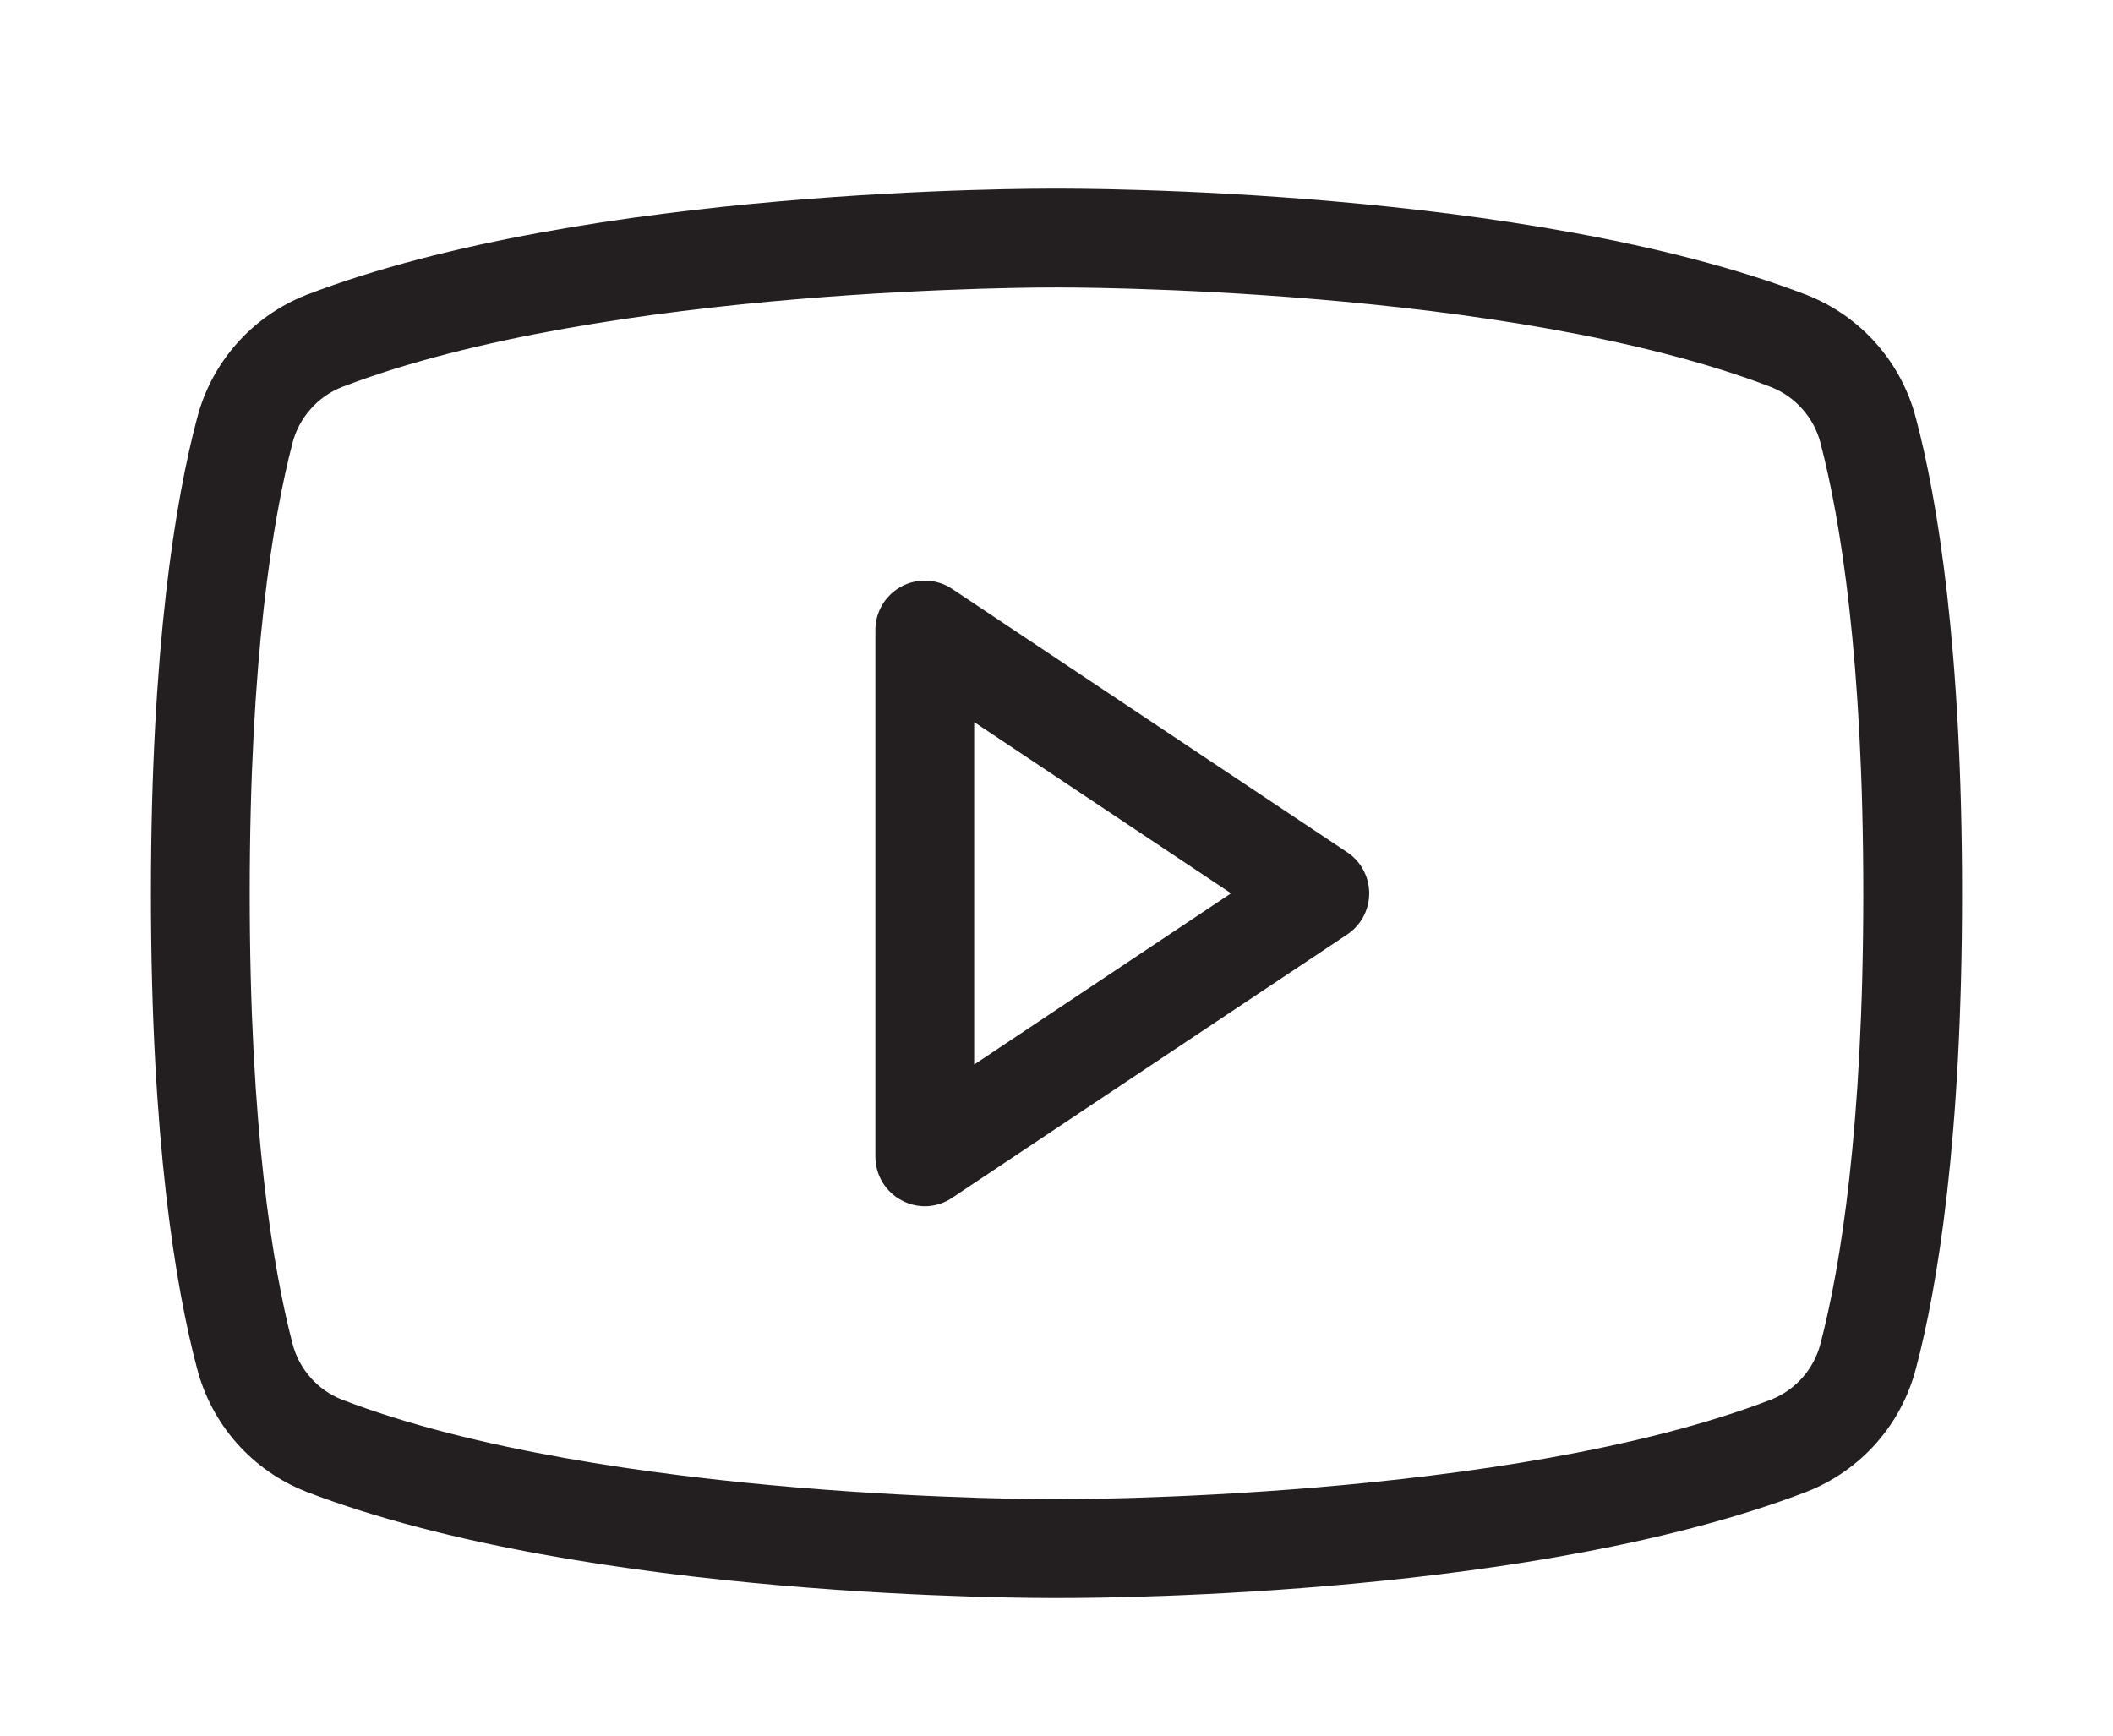
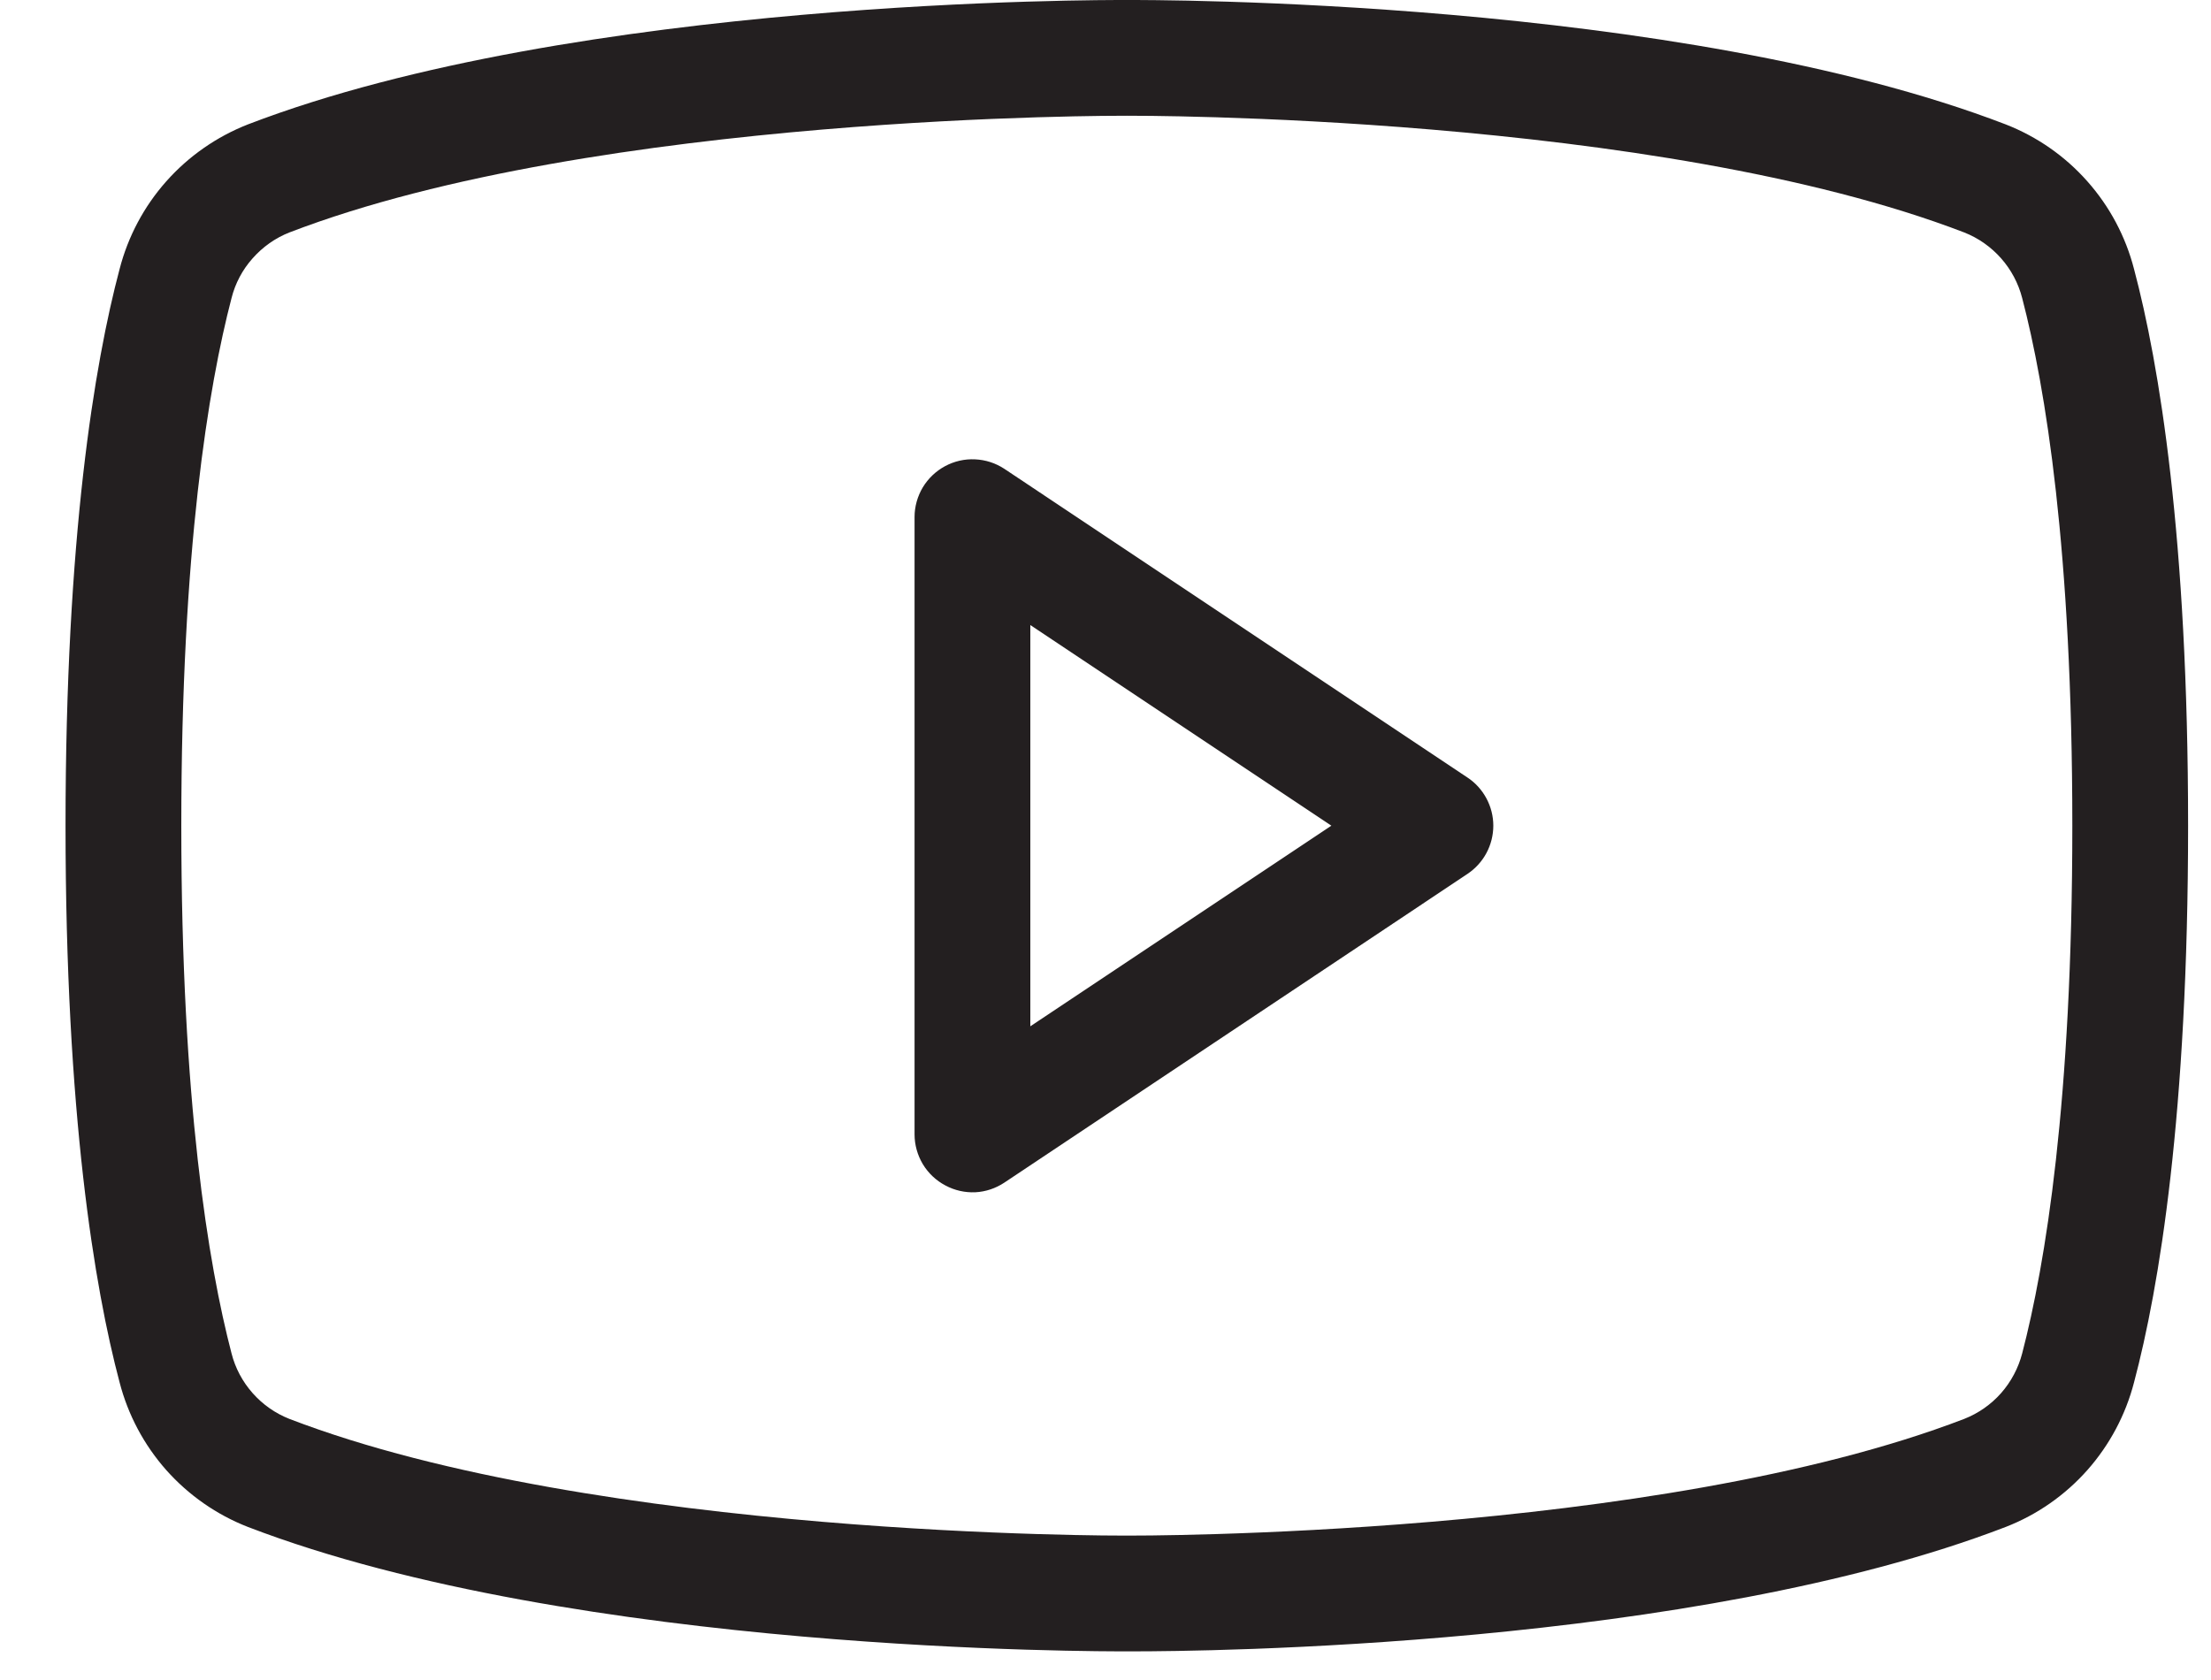
- <svg xmlns="http://www.w3.org/2000/svg" width="28" height="23" viewBox="0 0 28 23" fill="none">
-   <path d="M17.851 11.293L12.614 7.802C12.516 7.737 12.402 7.7 12.284 7.695C12.166 7.689 12.049 7.716 11.945 7.772C11.841 7.828 11.754 7.911 11.693 8.012C11.632 8.113 11.6 8.229 11.6 8.347V15.329C11.6 15.448 11.633 15.565 11.694 15.667C11.756 15.769 11.844 15.852 11.949 15.907C12.052 15.963 12.169 15.989 12.286 15.984C12.404 15.978 12.517 15.94 12.614 15.875L17.851 12.384C17.941 12.324 18.015 12.243 18.066 12.148C18.117 12.053 18.144 11.946 18.144 11.838C18.144 11.73 18.117 11.624 18.066 11.529C18.015 11.434 17.941 11.352 17.851 11.293ZM12.909 14.107V9.569L16.313 11.838L12.909 14.107ZM25.389 5.544C25.294 5.175 25.113 4.835 24.861 4.551C24.609 4.266 24.292 4.046 23.938 3.907C20.218 2.478 14.251 2.5 14 2.5C13.749 2.5 7.782 2.478 4.062 3.907C3.708 4.046 3.391 4.266 3.139 4.551C2.887 4.835 2.706 5.175 2.611 5.544C2.327 6.613 2 8.576 2 11.838C2 15.1 2.327 17.064 2.611 18.133C2.706 18.501 2.887 18.841 3.139 19.126C3.391 19.41 3.708 19.631 4.062 19.769C7.782 21.198 13.749 21.176 14 21.176H14.076C14.829 21.176 20.393 21.133 23.938 19.769C24.292 19.631 24.609 19.41 24.861 19.126C25.113 18.841 25.294 18.501 25.389 18.133C25.673 17.064 26 15.1 26 11.838C26 8.576 25.673 6.613 25.389 5.544ZM24.124 17.805C24.081 17.972 23.999 18.126 23.885 18.255C23.771 18.384 23.629 18.484 23.469 18.547C19.978 19.889 14.066 19.867 14 19.867C13.934 19.867 8.022 19.889 4.531 18.547C4.371 18.484 4.228 18.384 4.115 18.255C4.001 18.126 3.919 17.972 3.876 17.805C3.615 16.802 3.309 14.958 3.309 11.838C3.309 8.718 3.615 6.875 3.876 5.871C3.919 5.704 4.001 5.55 4.115 5.422C4.228 5.293 4.371 5.192 4.531 5.129C8.022 3.787 13.934 3.809 14 3.809C14.066 3.809 19.978 3.787 23.469 5.129C23.629 5.192 23.771 5.293 23.885 5.422C23.999 5.55 24.081 5.704 24.124 5.871C24.386 6.875 24.691 8.718 24.691 11.838C24.691 14.958 24.386 16.802 24.124 17.805Z" fill="#231F20" />
+ <svg xmlns="http://www.w3.org/2000/svg" width="25" height="19" viewBox="0 0 25 19" fill="none">
+   <path d="M16.592 8.793L11.356 5.302C11.257 5.237 11.143 5.2 11.025 5.195C10.907 5.189 10.79 5.216 10.686 5.272C10.582 5.328 10.495 5.411 10.434 5.512C10.374 5.613 10.341 5.729 10.341 5.847V12.829C10.341 12.948 10.374 13.065 10.435 13.167C10.497 13.269 10.585 13.352 10.69 13.407C10.794 13.463 10.91 13.489 11.028 13.484C11.145 13.478 11.258 13.44 11.356 13.375L16.592 9.884C16.682 9.824 16.756 9.743 16.807 9.648C16.858 9.553 16.885 9.446 16.885 9.338C16.885 9.23 16.858 9.124 16.807 9.029C16.756 8.934 16.682 8.852 16.592 8.793ZM11.65 11.607V7.069L15.054 9.338L11.65 11.607ZM24.13 3.044C24.035 2.675 23.854 2.335 23.602 2.051C23.35 1.766 23.034 1.546 22.679 1.407C18.959 -0.022 12.992 1.91553e-05 12.741 1.91553e-05C12.49 1.91553e-05 6.523 -0.022 2.803 1.407C2.449 1.546 2.133 1.766 1.88 2.051C1.628 2.335 1.447 2.675 1.352 3.044C1.068 4.113 0.741 6.076 0.741 9.338C0.741 12.6 1.068 14.564 1.352 15.633C1.447 16.001 1.628 16.341 1.88 16.626C2.133 16.91 2.449 17.131 2.803 17.269C6.523 18.698 12.49 18.676 12.741 18.676H12.818C13.57 18.676 19.134 18.633 22.679 17.269C23.034 17.131 23.35 16.91 23.602 16.626C23.854 16.341 24.035 16.001 24.13 15.633C24.414 14.564 24.741 12.6 24.741 9.338C24.741 6.076 24.414 4.113 24.13 3.044ZM22.865 15.306C22.822 15.472 22.74 15.626 22.627 15.755C22.513 15.884 22.37 15.984 22.21 16.047C18.719 17.389 12.807 17.367 12.741 17.367C12.676 17.367 6.763 17.389 3.272 16.047C3.112 15.984 2.97 15.884 2.856 15.755C2.742 15.626 2.66 15.472 2.618 15.306C2.356 14.302 2.05 12.458 2.05 9.338C2.05 6.218 2.356 4.375 2.618 3.371C2.66 3.204 2.742 3.05 2.856 2.922C2.97 2.793 3.112 2.692 3.272 2.629C6.763 1.287 12.676 1.309 12.741 1.309C12.807 1.309 18.719 1.287 22.21 2.629C22.37 2.692 22.513 2.793 22.627 2.922C22.74 3.05 22.822 3.204 22.865 3.371C23.127 4.375 23.432 6.218 23.432 9.338C23.432 12.458 23.127 14.302 22.865 15.306Z" fill="#231F20" />
</svg>
